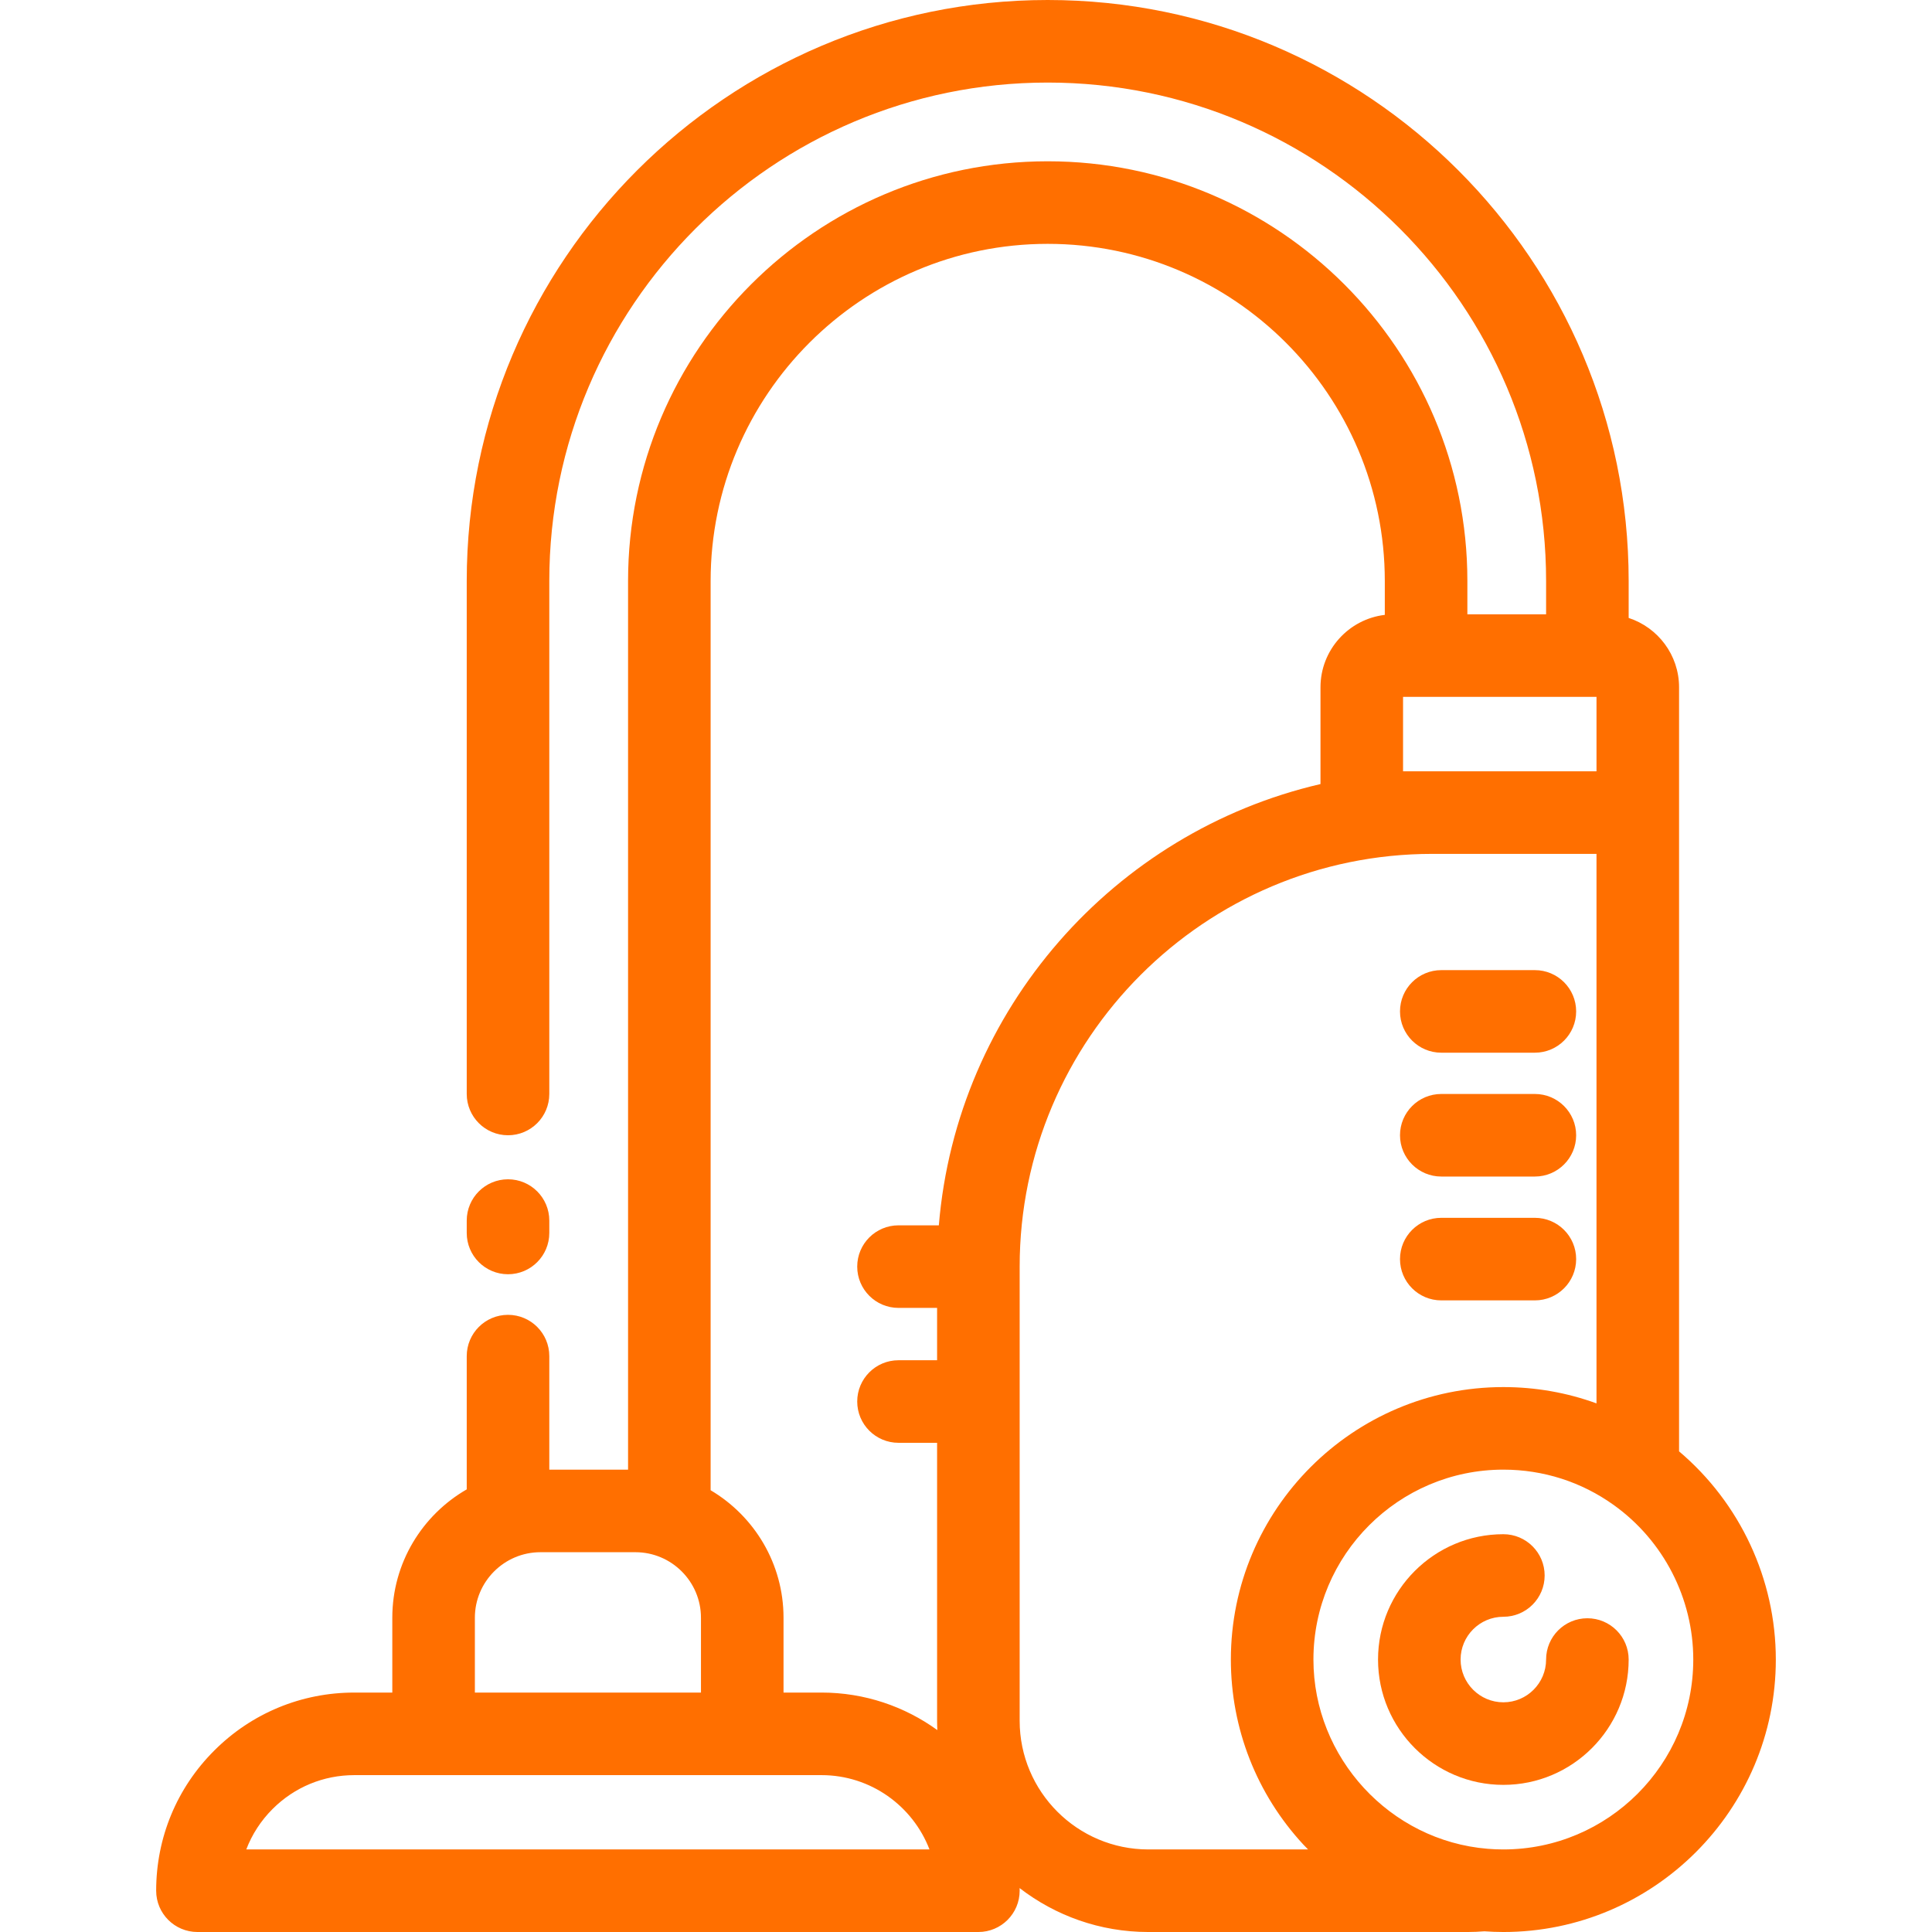
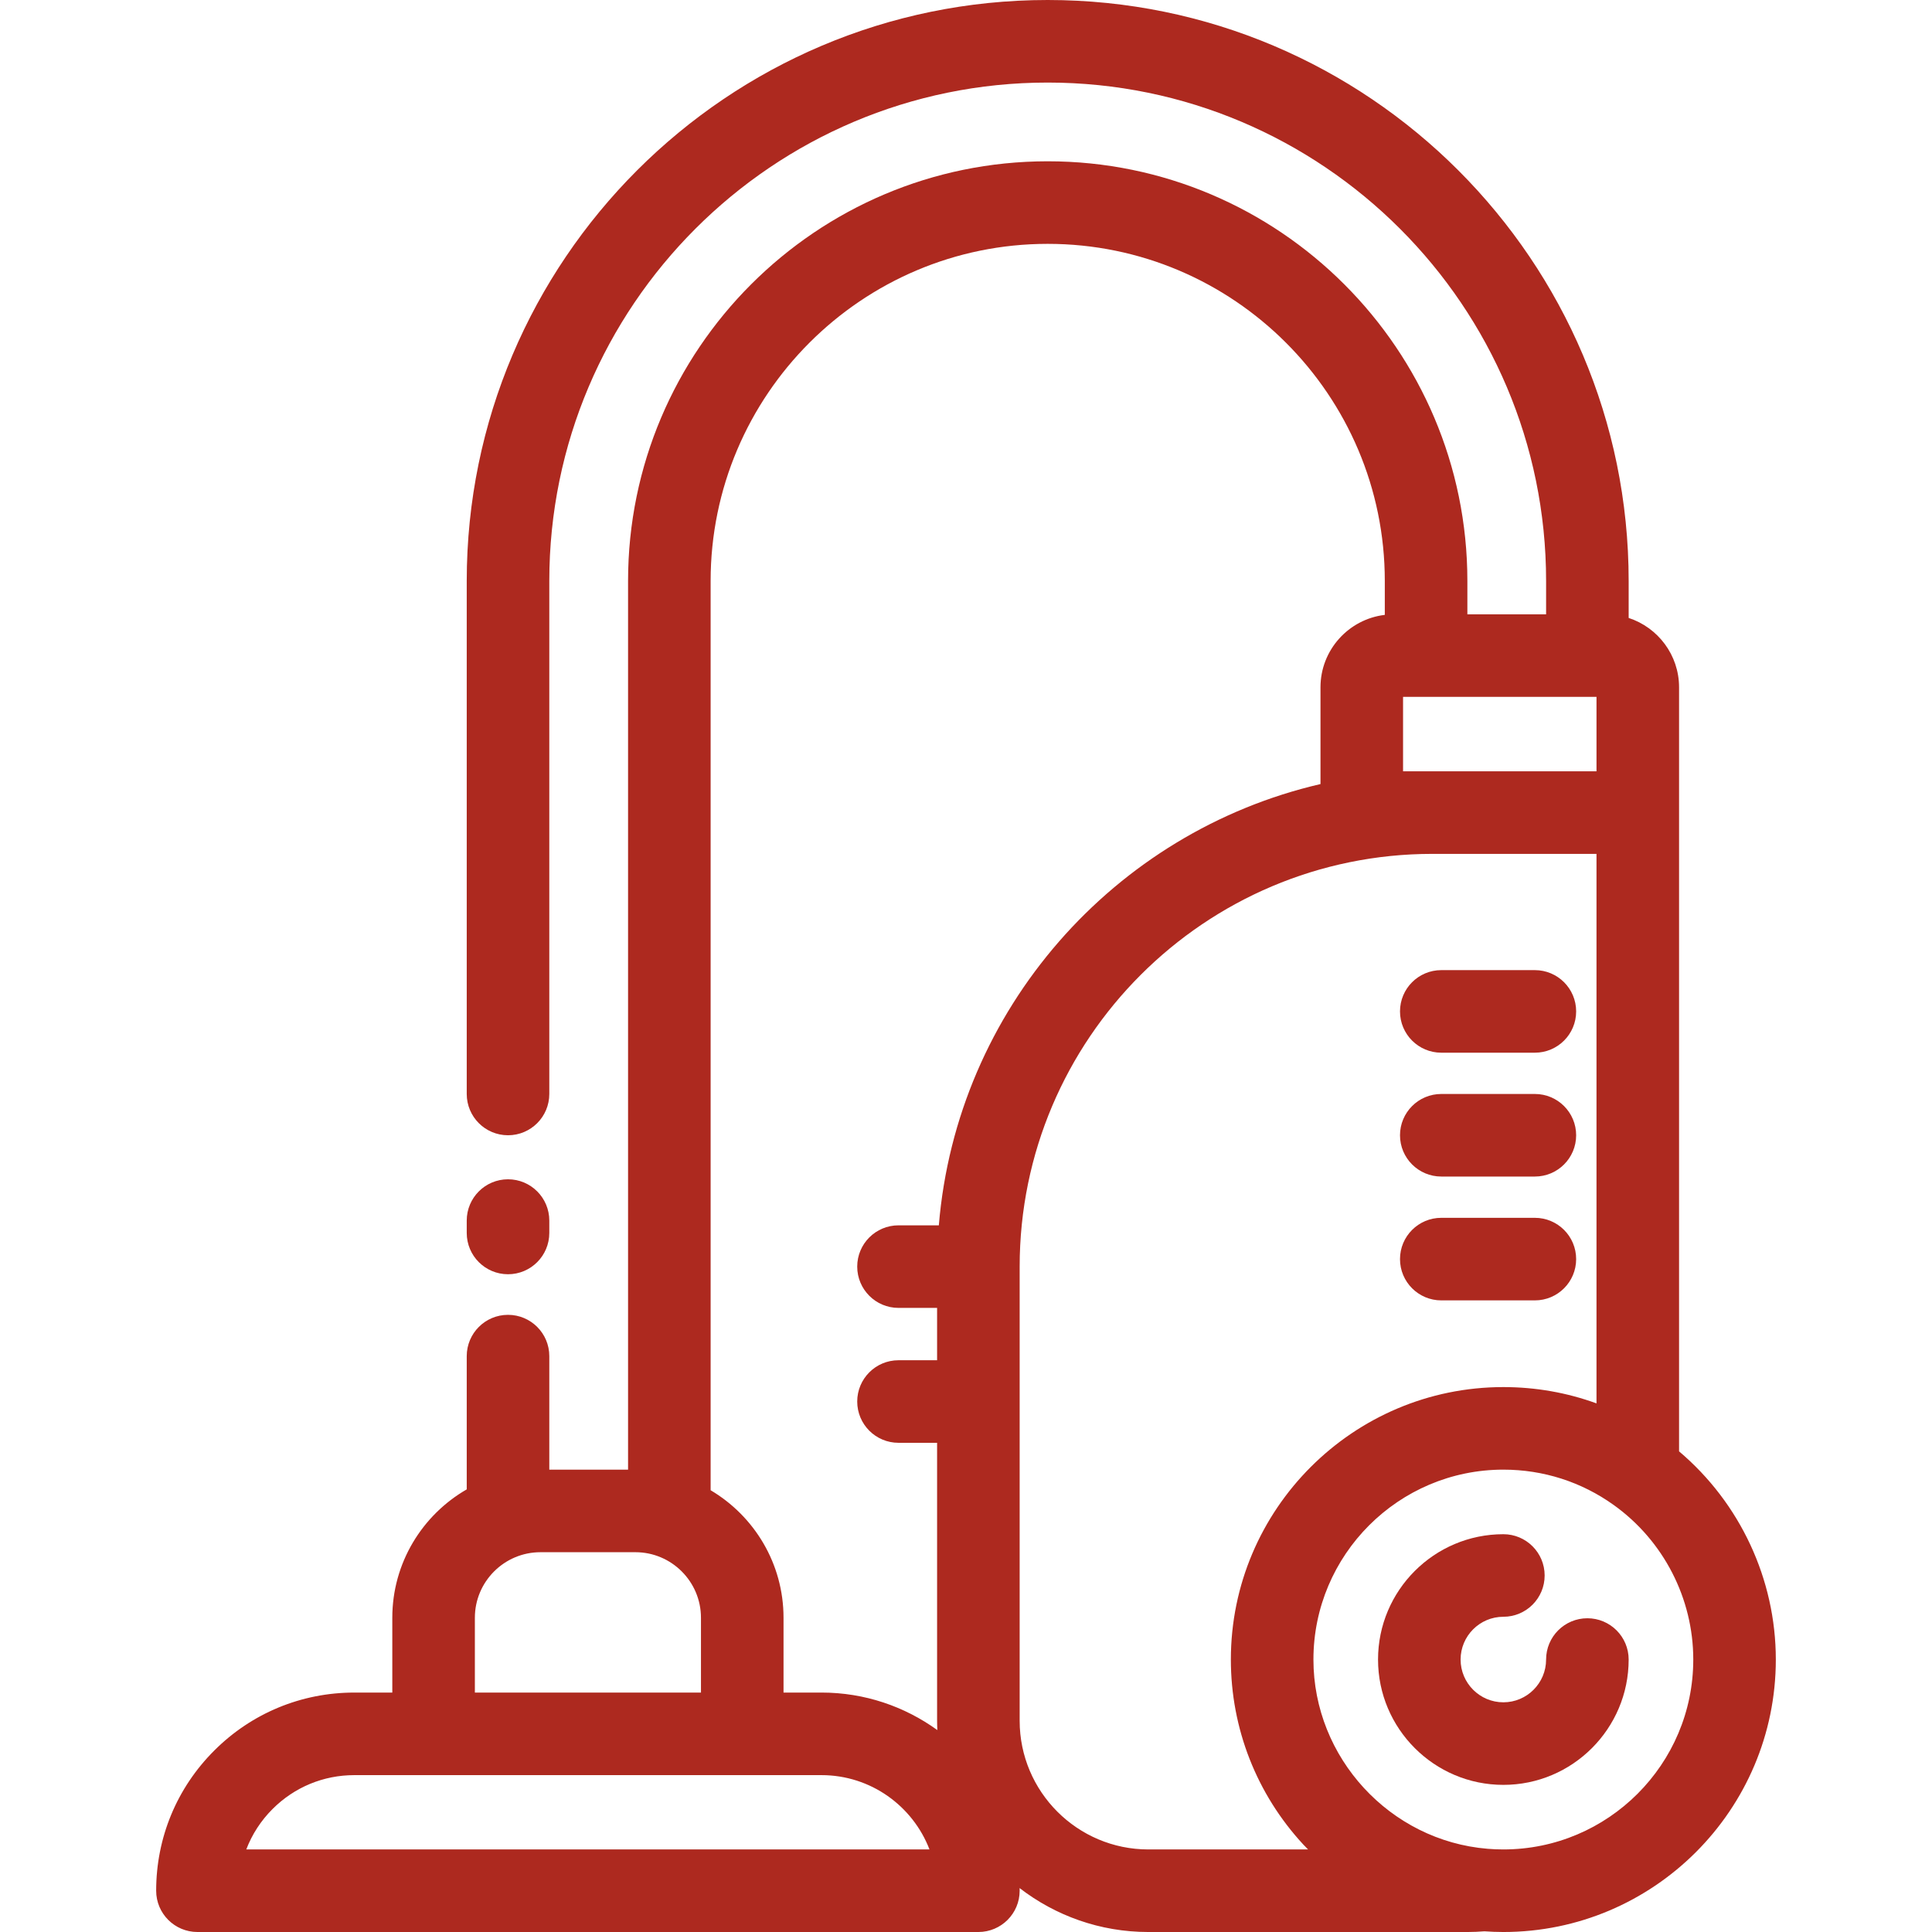
- <svg xmlns="http://www.w3.org/2000/svg" fill="#ff6f00" height="800px" width="800px" version="1.1" id="Layer_1" viewBox="0 0 512 512" xml:space="preserve">
+ <svg xmlns="http://www.w3.org/2000/svg" fill="#ad291f" height="800px" width="800px" version="1.1" id="Layer_1" viewBox="0 0 512 512" xml:space="preserve">
  <g id="SVGRepo_bgCarrier" stroke-width="0" />
  <g id="SVGRepo_tracerCarrier" stroke-linecap="round" stroke-linejoin="round" />
  <g id="SVGRepo_iconCarrier">
    <g>
      <g>
        <path d="M444.97,384.626V215.346v-33.203c0-8.574-5.615-15.852-13.358-18.382v-9.8C431.612,69.068,362.545,0,277.651,0 S123.69,69.068,123.69,153.961v135.954c0,6.041,4.898,10.94,10.94,10.94c6.042,0,10.94-4.899,10.94-10.94V153.961 c0-72.83,59.251-132.081,132.081-132.081c72.83,0,132.081,59.251,132.081,132.081v8.839h-20.863v-8.839 c0-61.326-49.892-111.218-111.218-111.218c-61.32,0-111.207,49.892-111.207,111.218V389.47H145.57v-30.085 c0-6.041-4.898-10.94-10.94-10.94c-6.042,0-10.94,4.899-10.94,10.94v35.313c-11.775,6.784-19.725,19.49-19.725,34.026v19.824 H93.899c-14.026,0-27.214,5.462-37.127,15.375c-9.922,9.907-15.386,23.097-15.386,37.138c0,6.041,4.898,10.94,10.94,10.94h206.955 c6.042,0,10.94-4.899,10.94-10.94c0-0.236-0.014-0.468-0.018-0.703c9.452,7.292,21.283,11.644,34.118,11.644h84.655 c1.504,0,2.971-0.073,4.401-0.186c1.631,0.115,3.309,0.186,5.029,0.186c39.815,0,72.205-32.391,72.205-72.205 C470.613,418.5,461.119,398.282,444.97,384.626z M371.824,184.681h6.105h42.743h2.418v19.725h-51.266V184.681z M125.845,428.723 c0-9.579,7.798-17.373,17.384-17.373h25.162c9.579,0,17.373,7.794,17.373,17.373v19.824h-59.919V428.723z M65.267,490.12 c1.516-3.978,3.871-7.623,6.972-10.72c5.785-5.786,13.478-8.972,21.66-8.972h21.005h81.8h21.005 c13.039,0,24.201,8.188,28.614,19.692H65.267z M248.801,324.726h-10.689c-6.042,0-10.94,4.899-10.94,10.94 c0,6.041,4.898,10.94,10.94,10.94h10.229v13.872h-10.229c-6.042,0-10.94,4.899-10.94,10.94s4.898,10.94,10.94,10.94h10.229v73.66 c0,0.829,0.027,1.652,0.062,2.473c-8.641-6.248-19.24-9.945-30.695-9.945h-10.065v-19.824c0-14.371-7.768-26.956-19.32-33.795 V153.961c0-49.26,40.072-89.337,89.327-89.337c49.26,0,89.337,40.077,89.337,89.337v8.988 c-9.585,1.141-17.045,9.307-17.045,19.193v25.643C295.248,220.466,253.552,267.436,248.801,324.726z M345.406,488.838 c0.406,0.438,0.828,0.856,1.244,1.282h-42.328c-18.803,0-34.101-15.297-34.101-34.101V335.666 c0-60.312,49.068-109.38,109.38-109.38h43.487v145.626c-7.835-2.852-16.154-4.322-24.681-4.322 c-39.82,0-72.216,32.391-72.216,72.205C326.192,458.041,333.016,475.458,345.406,488.838z M398.408,490.12 c-1.442,0-2.837-0.057-4.181-0.172c-25.881-2.122-46.154-24.153-46.154-50.153c0-27.749,22.581-50.325,50.336-50.325 c10.576,0,20.69,3.242,29.25,9.375c0.001,0.001,0.002,0.001,0.003,0.002c13.195,9.447,21.072,24.754,21.072,40.948 C448.733,467.544,426.157,490.12,398.408,490.12z" />
      </g>
    </g>
    <g>
      <g>
        <path d="M420.671,428.855c-6.042,0-10.94,4.899-10.94,10.94c0,6.25-5.08,11.334-11.323,11.334 c-6.249,0-11.334-5.084-11.334-11.334c0-6.25,5.084-11.334,11.334-11.334c6.042,0,10.94-4.899,10.94-10.94 c0-6.041-4.898-10.94-10.94-10.94c-18.314,0-33.214,14.899-33.214,33.214c0,18.315,14.901,33.214,33.214,33.214 c18.308,0,33.203-14.899,33.203-33.214C431.612,433.754,426.714,428.855,420.671,428.855z" />
      </g>
    </g>
    <g>
      <g>
        <path d="M134.63,312.525c-6.042,0-10.94,4.899-10.94,10.94v3.282c0,6.041,4.898,10.94,10.94,10.94s10.94-4.899,10.94-10.94v-3.282 C145.57,317.424,140.672,312.525,134.63,312.525z" />
      </g>
    </g>
    <g>
      <g>
        <path d="M406.756,257.094h-24.801c-6.042,0-10.94,4.899-10.94,10.94c0,6.041,4.898,10.94,10.94,10.94h24.801 c6.042,0,10.94-4.899,10.94-10.94C417.696,261.993,412.798,257.094,406.756,257.094z" />
      </g>
    </g>
    <g>
      <g>
        <path d="M406.756,289.915h-24.801c-6.042,0-10.94,4.899-10.94,10.94c0,6.041,4.898,10.94,10.94,10.94h24.801 c6.042,0,10.94-4.899,10.94-10.94C417.696,294.814,412.798,289.915,406.756,289.915z" />
      </g>
    </g>
    <g>
      <g>
        <path d="M406.756,322.735h-24.801c-6.042,0-10.94,4.899-10.94,10.94s4.898,10.94,10.94,10.94h24.801 c6.042,0,10.94-4.899,10.94-10.94S412.798,322.735,406.756,322.735z" />
      </g>
    </g>
  </g>
</svg>
